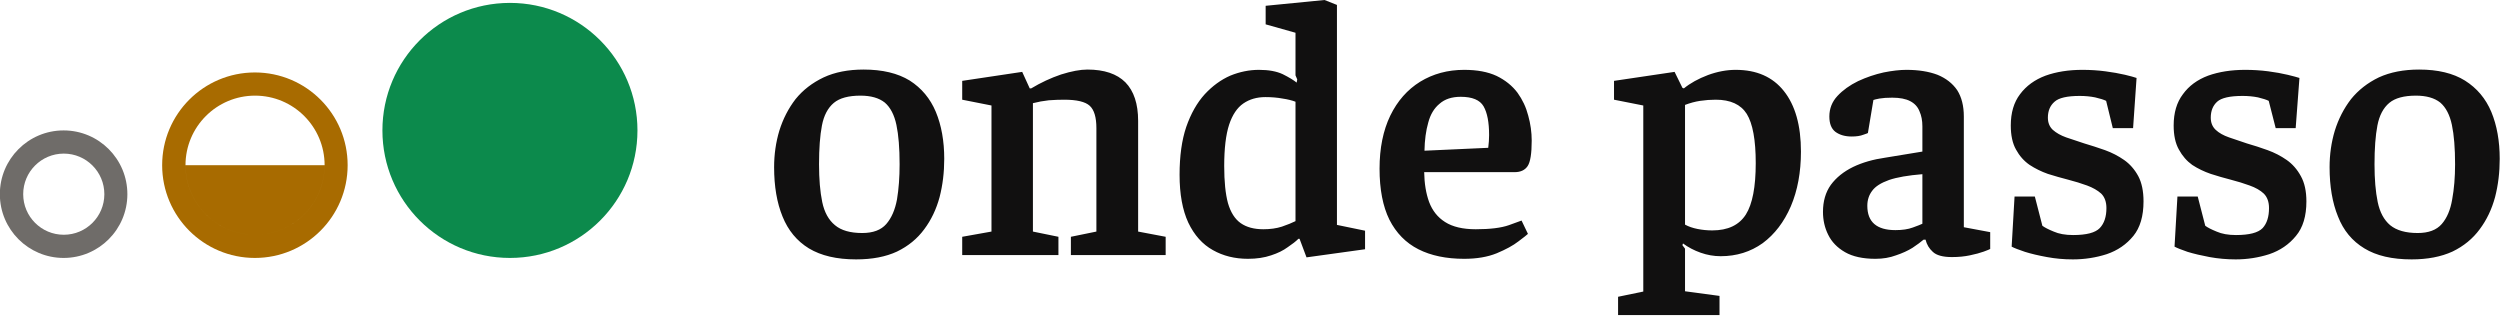
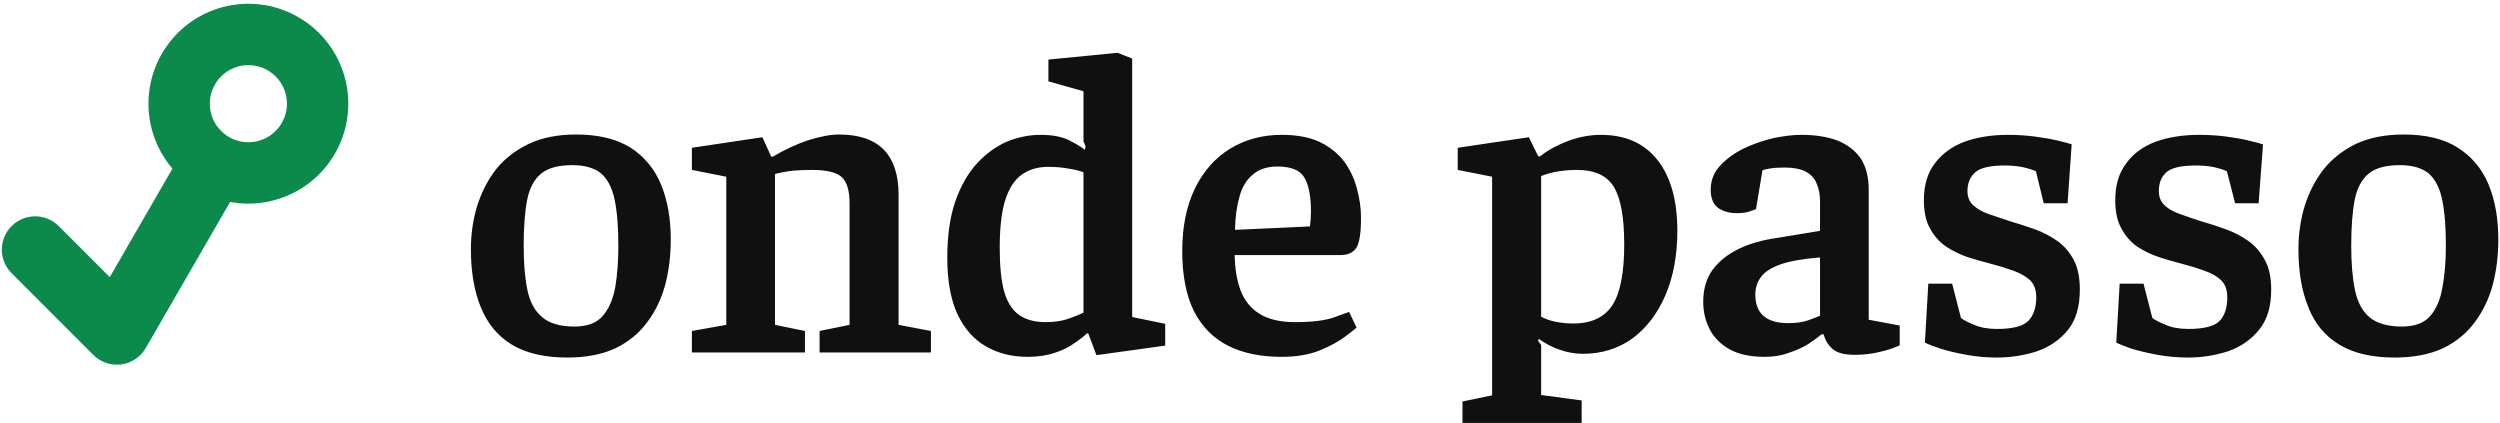
- <svg xmlns="http://www.w3.org/2000/svg" viewBox="16 84 862.6 108.8" role="img" aria-labelledby="t">
-   <g id="simbolo">
-     <path id="vazia" fill="#6F6C69" fill-rule="evenodd" d="M38 129A22 22 0 1 1 37.9 129ZM38 137A14 14 0 1 0 38.01 137Z" />
-     <path id="quase" fill="#A86B00" fill-rule="evenodd" d="M104 109A32 32 0 1 1 103.9 109ZM104 117A24 24 0 1 0 104.01 117ZM80 141A24 24 0 0 0 128 141Z" />
-     <path id="passei" fill="#0C8A4C" d="M192 85A44 44 0 1 1 191.9 85Z" />
-   </g>
-   <path id="nome" fill="#111010" d="M311.4 173.5Q301.4 173.5 295.1 169.7Q288.9 165.9 286.0 158.7Q283.1 151.6 283.1 141.7Q283.1 135.1 284.9 129.1Q286.8 123.0 290.5 118.2Q294.3 113.5 300.2 110.7Q306.0 108.0 314.0 108.0Q323.7 108.0 329.9 111.8Q336.0 115.7 338.9 122.6Q341.8 129.6 341.8 138.8Q341.8 145.8 340.2 152.0Q338.5 158.3 334.9 163.1Q331.3 168.0 325.5 170.8Q319.7 173.5 311.4 173.5ZM313.5 164.4Q319.1 164.4 321.8 161.3Q324.5 158.2 325.5 152.8Q326.4 147.4 326.4 140.7Q326.4 132.3 325.3 127.1Q324.2 121.9 321.3 119.4Q318.3 117.0 312.9 117.0Q306.7 117.0 303.7 119.5Q300.6 122.1 299.6 127.3Q298.6 132.5 298.6 140.7Q298.6 148.4 299.7 153.7Q300.8 159.0 304.1 161.7Q307.3 164.4 313.5 164.4ZM348.0 172.0V165.7L358.1 163.9V120.4L348.0 118.4V111.9L368.7 108.8L371.3 114.5H371.8Q376.8 111.5 382.1 109.7Q387.5 108.0 391.2 108.0Q399.9 108.0 404.3 112.4Q408.7 116.9 408.7 125.7V163.9L418.2 165.7V172.0H385.5V165.7L394.3 163.9V128.2Q394.3 122.6 392.0 120.5Q389.7 118.4 383.2 118.4Q380.7 118.4 377.9 118.6Q375.1 118.9 372.4 119.6V163.9L381.2 165.7V172.0ZM446.6 173.3Q439.8 173.3 434.5 170.3Q429.1 167.3 426.0 160.8Q423.0 154.3 423.0 144.3Q423.0 134.6 425.3 127.8Q427.7 120.9 431.7 116.5Q435.7 112.2 440.5 110.1Q445.4 108.1 450.4 108.1Q455.4 108.1 458.6 109.6Q461.8 111.2 463.4 112.5L463.6 111.4L463.0 110.0V95.3L452.7 92.4V86.0L473.0 84.0L477.3 85.7V161.6L487.0 163.6V170.0L466.8 172.8L464.4 166.4L464.0 166.4Q462.7 167.7 460.3 169.3Q458.0 171.0 454.6 172.1Q451.1 173.3 446.6 173.3ZM451.9 163.1Q455.5 163.1 458.3 162.2Q461.2 161.2 463.0 160.3V119.1Q461.2 118.4 458.5 118.0Q455.8 117.5 452.6 117.5Q448.2 117.5 445.0 119.7Q441.8 121.9 440.1 127.0Q438.4 132.2 438.4 141.3Q438.4 149.3 439.7 154.1Q441.1 158.9 444.1 161.0Q447.1 163.1 451.9 163.1ZM521.2 173.3Q511.9 173.3 505.4 170.0Q498.9 166.7 495.4 159.8Q492.0 152.9 492.0 142.2Q492.0 131.6 495.7 123.9Q499.4 116.3 506.0 112.2Q512.7 108.1 521.2 108.1Q527.9 108.1 532.4 110.2Q536.9 112.4 539.6 116.0Q542.2 119.6 543.3 123.9Q544.5 128.2 544.5 132.5Q544.5 139.2 543.1 141.3Q541.7 143.4 538.6 143.4H507.4Q507.5 149.3 509.1 153.7Q510.8 158.2 514.6 160.6Q518.5 163.1 525.2 163.1Q532.6 163.1 536.6 161.7Q540.5 160.3 541.0 160.1L543.2 164.7Q542.7 165.2 539.9 167.3Q537.2 169.4 532.4 171.4Q527.7 173.3 521.2 173.3ZM507.5 136.0 529.5 135.0Q529.8 132.7 529.8 130.6Q529.8 124.0 527.9 120.7Q526.0 117.4 520.0 117.4Q515.4 117.4 512.7 119.8Q509.9 122.1 508.8 126.3Q507.6 130.5 507.5 136.0ZM574.3 192.7V186.4L583.0 184.6V120.4L572.9 118.4V111.9L593.8 108.8L596.5 114.3L597.0 114.5Q600.3 111.8 605.3 109.9Q610.2 108.1 614.9 108.1Q625.7 108.1 631.5 115.4Q637.4 122.8 637.4 136.3Q637.4 147.0 633.9 155.2Q630.4 163.3 624.2 167.9Q617.9 172.4 609.7 172.4Q606.2 172.4 602.8 171.2Q599.4 170.0 596.7 168.0L596.5 168.6L597.4 169.8V184.5L609.3 186.1V192.7ZM606.8 163.5Q614.9 163.5 618.4 158.0Q621.8 152.6 621.8 140.3Q621.8 128.3 618.7 123.3Q615.6 118.4 608.0 118.4Q605.3 118.4 602.6 118.8Q600.0 119.2 597.4 120.2V161.5Q599.2 162.5 601.7 163.0Q604.2 163.5 606.8 163.5ZM663.1 173.3Q656.6 173.3 652.6 171.0Q648.6 168.7 646.8 165.0Q645.0 161.4 645.0 157.1Q645.0 151.6 647.7 147.8Q650.5 144.0 655.4 141.6Q660.2 139.3 666.5 138.4L679.3 136.3V127.6Q679.3 124.6 678.3 122.4Q677.4 120.1 675.1 118.9Q672.8 117.7 668.9 117.7Q666.2 117.7 664.5 118.0Q662.9 118.3 662.4 118.5L660.5 129.9Q660.4 130.0 658.9 130.5Q657.4 131.1 654.9 131.1Q651.5 131.1 649.3 129.5Q647.2 127.9 647.2 124.2Q647.2 120.1 650.0 117.1Q652.8 114.1 657.1 112.0Q661.4 110.0 665.9 109.0Q670.4 108.1 673.8 108.1Q680.0 108.1 684.5 109.8Q688.9 111.6 691.3 115.1Q693.6 118.7 693.6 124.2V162.4L702.7 164.1V169.9Q702.4 170.1 700.5 170.8Q698.6 171.5 695.7 172.1Q692.9 172.7 689.5 172.7Q684.8 172.7 682.9 170.9Q681.0 169.2 680.4 166.7H679.7Q678.3 167.9 675.9 169.5Q673.5 171.0 670.2 172.1Q667.0 173.3 663.1 173.3ZM670.0 163.4Q673.6 163.4 676.0 162.5Q678.5 161.6 679.3 161.2V144.1Q671.9 144.7 667.8 146.1Q663.6 147.6 662.0 149.8Q660.3 152.0 660.3 155.0Q660.3 163.4 670.0 163.4ZM731.2 173.5Q726.6 173.5 722.3 172.7Q717.9 171.9 714.7 170.9Q711.4 169.8 710.1 169.1L711.1 151.8H718.1L720.7 161.9Q721.9 162.8 724.6 163.9Q727.3 165.1 731.3 165.1Q738.2 165.1 740.5 162.7Q742.8 160.3 742.8 155.8Q742.8 152.6 741.0 150.8Q739.1 149.1 736.1 148.0Q733.1 146.9 729.6 146.0Q726.1 145.1 722.6 144.0Q719.2 142.8 716.3 140.9Q713.4 138.9 711.6 135.6Q709.8 132.4 709.8 127.3Q709.8 120.7 713.0 116.5Q716.2 112.2 721.8 110.1Q727.4 108.1 734.5 108.1Q738.6 108.1 742.4 108.6Q746.2 109.1 749.2 109.8Q752.1 110.5 753.2 110.9L752.0 128.2H745.0L742.7 118.8Q741.5 118.2 738.9 117.6Q736.4 117.1 733.6 117.1Q727.1 117.1 724.9 119.1Q722.6 121.1 722.6 124.6Q722.6 127.2 724.3 128.8Q726.1 130.4 728.9 131.4Q731.8 132.4 735.2 133.5Q738.6 134.5 742.3 135.8Q745.9 137.1 748.9 139.2Q751.9 141.3 753.8 144.8Q755.6 148.2 755.6 153.5Q755.6 161.1 752.1 165.4Q748.5 169.8 742.9 171.7Q737.3 173.5 731.2 173.5ZM787.4 173.5Q782.8 173.5 778.4 172.7Q774.1 171.9 770.8 170.9Q767.6 169.8 766.3 169.1L767.3 151.8H774.3L776.9 161.9Q778.1 162.8 780.8 163.9Q783.5 165.1 787.5 165.1Q794.4 165.1 796.7 162.7Q798.9 160.3 798.9 155.8Q798.9 152.6 797.1 150.8Q795.3 149.1 792.2 148.0Q789.2 146.9 785.7 146.0Q782.2 145.1 778.8 144.0Q775.3 142.8 772.4 140.9Q769.6 138.9 767.8 135.6Q766.0 132.4 766.0 127.3Q766.0 120.7 769.2 116.5Q772.3 112.2 777.9 110.1Q783.5 108.1 790.7 108.1Q794.7 108.1 798.6 108.6Q802.4 109.1 805.3 109.8Q808.2 110.5 809.4 110.9L808.1 128.2H801.2L798.8 118.8Q797.6 118.2 795.1 117.6Q792.6 117.1 789.8 117.1Q783.2 117.1 781.0 119.1Q778.8 121.1 778.8 124.6Q778.8 127.2 780.5 128.8Q782.2 130.4 785.1 131.4Q787.9 132.4 791.3 133.5Q794.8 134.5 798.4 135.8Q802.0 137.1 805.0 139.2Q808.0 141.3 809.9 144.8Q811.8 148.2 811.8 153.5Q811.8 161.1 808.2 165.4Q804.6 169.8 799.0 171.7Q793.4 173.5 787.4 173.5ZM848.1 173.5Q838.0 173.5 831.8 169.7Q825.5 165.9 822.7 158.7Q819.8 151.6 819.8 141.7Q819.8 135.1 821.6 129.1Q823.5 123.0 827.2 118.2Q831.0 113.5 836.8 110.7Q842.7 108.0 850.7 108.0Q860.4 108.0 866.5 111.8Q872.7 115.7 875.6 122.6Q878.5 129.6 878.5 138.8Q878.5 145.8 876.9 152.0Q875.2 158.3 871.6 163.1Q868.0 168.0 862.2 170.8Q856.3 173.5 848.1 173.5ZM850.2 164.4Q855.8 164.4 858.5 161.3Q861.2 158.2 862.1 152.8Q863.1 147.4 863.1 140.7Q863.1 132.3 862.0 127.1Q860.9 121.9 858.0 119.4Q855.0 117.0 849.6 117.0Q843.4 117.0 840.4 119.5Q837.3 122.1 836.3 127.3Q835.3 132.5 835.3 140.7Q835.3 148.4 836.4 153.7Q837.5 159.0 840.7 161.7Q844.0 164.4 850.2 164.4Z" />
+ <svg xmlns="http://www.w3.org/2000/svg" width="733" height="124" viewBox="16.0 68.5 733.1 124.2" role="img">
+   <path fill="#0C8A4C" fill-rule="evenodd" transform="translate(49.79 165.82) scale(0.5148)" d="M-60.10 -33.23A19.0 19.0 0 0 1 -33.23 -60.10L-4.07 -30.94L31.68 -92.86A57 57 0 1 1 64.58 -73.86L16.45 9.50A19.0 19.0 0 0 1 -13.44 13.44ZM97.00 -129.90A22 22 0 1 0 53.00 -129.90A22 22 0 1 0 97.00 -129.90Z" />
+   <path fill="#111010" transform="translate(-129.35 0)" d="M311.4 173.5Q301.4 173.5 295.1 169.7Q288.9 165.9 286.0 158.7Q283.1 151.6 283.1 141.7Q283.1 135.1 284.9 129.1Q286.8 123.0 290.5 118.2Q294.3 113.5 300.2 110.7Q306.0 108.0 314.0 108.0Q323.7 108.0 329.9 111.8Q336.0 115.7 338.9 122.6Q341.8 129.6 341.8 138.8Q341.8 145.8 340.2 152.0Q338.5 158.3 334.9 163.1Q331.3 168.0 325.5 170.8Q319.7 173.5 311.4 173.5ZM313.5 164.4Q319.1 164.4 321.8 161.3Q324.5 158.2 325.5 152.8Q326.4 147.4 326.4 140.7Q326.4 132.3 325.3 127.1Q324.2 121.9 321.3 119.4Q318.3 117.0 312.9 117.0Q306.7 117.0 303.7 119.5Q300.6 122.1 299.6 127.3Q298.6 132.5 298.6 140.7Q298.6 148.4 299.7 153.7Q300.8 159.0 304.1 161.7Q307.3 164.4 313.5 164.4ZM348.0 172.0V165.7L358.1 163.9V120.4L348.0 118.4V111.9L368.7 108.8L371.3 114.5H371.8Q376.8 111.5 382.1 109.7Q387.5 108.0 391.2 108.0Q399.9 108.0 404.3 112.4Q408.7 116.9 408.7 125.7V163.9L418.2 165.7V172.0H385.5V165.7L394.3 163.9V128.2Q394.3 122.6 392.0 120.5Q389.7 118.4 383.2 118.4Q380.7 118.4 377.9 118.6Q375.1 118.9 372.4 119.6V163.9L381.2 165.7V172.0ZM446.6 173.3Q439.8 173.3 434.5 170.3Q429.1 167.3 426.0 160.8Q423.0 154.3 423.0 144.3Q423.0 134.6 425.3 127.8Q427.7 120.9 431.7 116.5Q435.7 112.2 440.5 110.1Q445.4 108.1 450.4 108.1Q455.4 108.1 458.6 109.6Q461.8 111.2 463.4 112.5L463.6 111.4L463.0 110.0V95.3L452.7 92.4V86.0L473.0 84.0L477.3 85.7V161.6L487.0 163.6V170.0L466.8 172.8L464.4 166.4L464.0 166.4Q462.7 167.7 460.3 169.3Q458.0 171.0 454.6 172.1Q451.1 173.3 446.6 173.3ZM451.9 163.1Q455.5 163.1 458.3 162.2Q461.2 161.2 463.0 160.3V119.1Q461.2 118.4 458.5 118.0Q455.8 117.5 452.6 117.5Q448.2 117.5 445.0 119.7Q441.8 121.9 440.1 127.0Q438.4 132.2 438.4 141.3Q438.4 149.3 439.7 154.1Q441.1 158.9 444.1 161.0Q447.1 163.1 451.9 163.1ZM521.2 173.3Q511.9 173.3 505.4 170.0Q498.9 166.7 495.4 159.8Q492.0 152.9 492.0 142.2Q492.0 131.6 495.7 123.9Q499.4 116.3 506.0 112.2Q512.7 108.1 521.2 108.1Q527.9 108.1 532.4 110.2Q536.9 112.4 539.6 116.0Q542.2 119.6 543.3 123.9Q544.5 128.2 544.5 132.5Q544.5 139.2 543.1 141.3Q541.7 143.4 538.6 143.4H507.4Q507.5 149.3 509.1 153.7Q510.8 158.2 514.6 160.6Q518.5 163.1 525.2 163.1Q532.6 163.1 536.6 161.7Q540.5 160.3 541.0 160.1L543.2 164.7Q542.7 165.2 539.9 167.3Q537.2 169.4 532.4 171.4Q527.7 173.3 521.2 173.3ZM507.5 136.0 529.5 135.0Q529.8 132.7 529.8 130.6Q529.8 124.0 527.9 120.7Q526.0 117.4 520.0 117.4Q515.4 117.4 512.7 119.8Q509.9 122.1 508.8 126.3Q507.6 130.5 507.5 136.0ZM574.3 192.7V186.4L583.0 184.6V120.4L572.9 118.4V111.9L593.8 108.8L596.5 114.3L597.0 114.5Q600.3 111.8 605.3 109.9Q610.2 108.1 614.9 108.1Q625.7 108.1 631.5 115.4Q637.4 122.8 637.4 136.3Q637.4 147.0 633.9 155.2Q630.4 163.3 624.2 167.9Q617.9 172.4 609.7 172.4Q606.2 172.4 602.8 171.2Q599.4 170.0 596.7 168.0L596.5 168.6L597.4 169.8V184.5L609.3 186.1V192.7ZM606.8 163.5Q614.9 163.5 618.4 158.0Q621.8 152.6 621.8 140.3Q621.8 128.3 618.7 123.3Q615.6 118.4 608.0 118.4Q605.3 118.4 602.6 118.8Q600.0 119.2 597.4 120.2V161.5Q599.2 162.5 601.7 163.0Q604.2 163.5 606.8 163.5ZM663.1 173.3Q656.6 173.3 652.6 171.0Q648.6 168.7 646.8 165.0Q645.0 161.4 645.0 157.1Q645.0 151.6 647.7 147.8Q650.5 144.0 655.4 141.6Q660.2 139.3 666.5 138.4L679.3 136.3V127.6Q679.3 124.6 678.3 122.4Q677.4 120.1 675.1 118.9Q672.8 117.7 668.9 117.7Q666.2 117.7 664.5 118.0Q662.9 118.3 662.4 118.5L660.5 129.9Q660.4 130.0 658.9 130.5Q657.4 131.1 654.9 131.1Q651.5 131.1 649.3 129.5Q647.2 127.9 647.2 124.2Q647.2 120.1 650.0 117.1Q652.8 114.1 657.1 112.0Q661.4 110.0 665.9 109.0Q670.4 108.1 673.8 108.1Q680.0 108.1 684.5 109.8Q688.9 111.6 691.3 115.1Q693.6 118.7 693.6 124.2V162.4L702.7 164.1V169.9Q702.4 170.1 700.5 170.8Q698.6 171.5 695.7 172.1Q692.9 172.7 689.5 172.7Q684.8 172.7 682.9 170.9Q681.0 169.2 680.4 166.7H679.7Q678.3 167.9 675.9 169.5Q673.5 171.0 670.2 172.1Q667.0 173.3 663.1 173.3ZM670.0 163.4Q673.6 163.4 676.0 162.5Q678.5 161.6 679.3 161.2V144.1Q671.9 144.7 667.8 146.1Q663.6 147.6 662.0 149.8Q660.3 152.0 660.3 155.0Q660.3 163.4 670.0 163.4ZM731.2 173.5Q726.6 173.5 722.3 172.7Q717.9 171.9 714.7 170.9Q711.4 169.8 710.1 169.1L711.1 151.8H718.1L720.7 161.9Q721.9 162.8 724.6 163.9Q727.3 165.1 731.3 165.1Q738.2 165.1 740.5 162.7Q742.8 160.3 742.8 155.8Q742.8 152.6 741.0 150.8Q739.1 149.1 736.1 148.0Q733.1 146.9 729.6 146.0Q726.1 145.1 722.6 144.0Q719.2 142.8 716.3 140.9Q713.4 138.9 711.6 135.6Q709.8 132.4 709.8 127.3Q709.8 120.7 713.0 116.5Q716.2 112.2 721.8 110.1Q727.4 108.1 734.5 108.1Q738.6 108.1 742.4 108.6Q746.2 109.1 749.2 109.8Q752.1 110.5 753.2 110.9L752.0 128.2H745.0L742.7 118.8Q741.5 118.2 738.9 117.6Q736.4 117.1 733.6 117.1Q727.1 117.1 724.9 119.1Q722.6 121.1 722.6 124.6Q722.6 127.2 724.3 128.8Q726.1 130.4 728.9 131.4Q731.8 132.4 735.2 133.5Q738.6 134.5 742.3 135.8Q745.9 137.1 748.9 139.2Q751.9 141.3 753.8 144.8Q755.6 148.2 755.6 153.5Q755.6 161.1 752.1 165.4Q748.5 169.8 742.9 171.7Q737.3 173.5 731.2 173.5ZM787.4 173.5Q782.8 173.5 778.4 172.7Q774.1 171.9 770.8 170.9Q767.6 169.8 766.3 169.1L767.3 151.8H774.3L776.9 161.9Q778.1 162.8 780.8 163.9Q783.5 165.1 787.5 165.1Q794.4 165.1 796.7 162.7Q798.9 160.3 798.9 155.8Q798.9 152.6 797.1 150.8Q795.3 149.1 792.2 148.0Q789.2 146.9 785.7 146.0Q782.2 145.1 778.8 144.0Q775.3 142.8 772.4 140.9Q769.6 138.9 767.8 135.6Q766.0 132.4 766.0 127.3Q766.0 120.7 769.2 116.5Q772.3 112.2 777.9 110.1Q783.5 108.1 790.7 108.1Q794.7 108.1 798.6 108.6Q802.4 109.1 805.3 109.8Q808.2 110.5 809.4 110.9L808.1 128.2H801.2L798.8 118.8Q797.6 118.2 795.1 117.6Q792.6 117.1 789.8 117.1Q783.2 117.1 781.0 119.1Q778.8 121.1 778.8 124.6Q778.8 127.2 780.5 128.8Q782.2 130.4 785.1 131.4Q787.9 132.4 791.3 133.5Q794.8 134.5 798.4 135.8Q802.0 137.1 805.0 139.2Q808.0 141.3 809.9 144.8Q811.8 148.2 811.8 153.5Q811.8 161.1 808.2 165.4Q804.6 169.8 799.0 171.7Q793.4 173.5 787.4 173.5ZM848.1 173.5Q838.0 173.5 831.8 169.7Q825.5 165.9 822.7 158.7Q819.8 151.6 819.8 141.7Q819.8 135.1 821.6 129.1Q823.5 123.0 827.2 118.2Q831.0 113.5 836.8 110.7Q842.7 108.0 850.7 108.0Q860.4 108.0 866.5 111.8Q872.7 115.7 875.6 122.6Q878.5 129.6 878.5 138.8Q878.5 145.8 876.9 152.0Q875.2 158.3 871.6 163.1Q868.0 168.0 862.2 170.8Q856.3 173.5 848.1 173.5ZM850.2 164.4Q855.8 164.4 858.5 161.3Q861.2 158.2 862.1 152.8Q863.1 147.4 863.1 140.7Q863.1 132.3 862.0 127.1Q860.9 121.9 858.0 119.4Q855.0 117.0 849.6 117.0Q843.4 117.0 840.4 119.5Q837.3 122.1 836.3 127.3Q835.3 132.5 835.3 140.7Q835.3 148.4 836.4 153.7Q837.5 159.0 840.7 161.7Q844.0 164.4 850.2 164.4Z" />
</svg>
